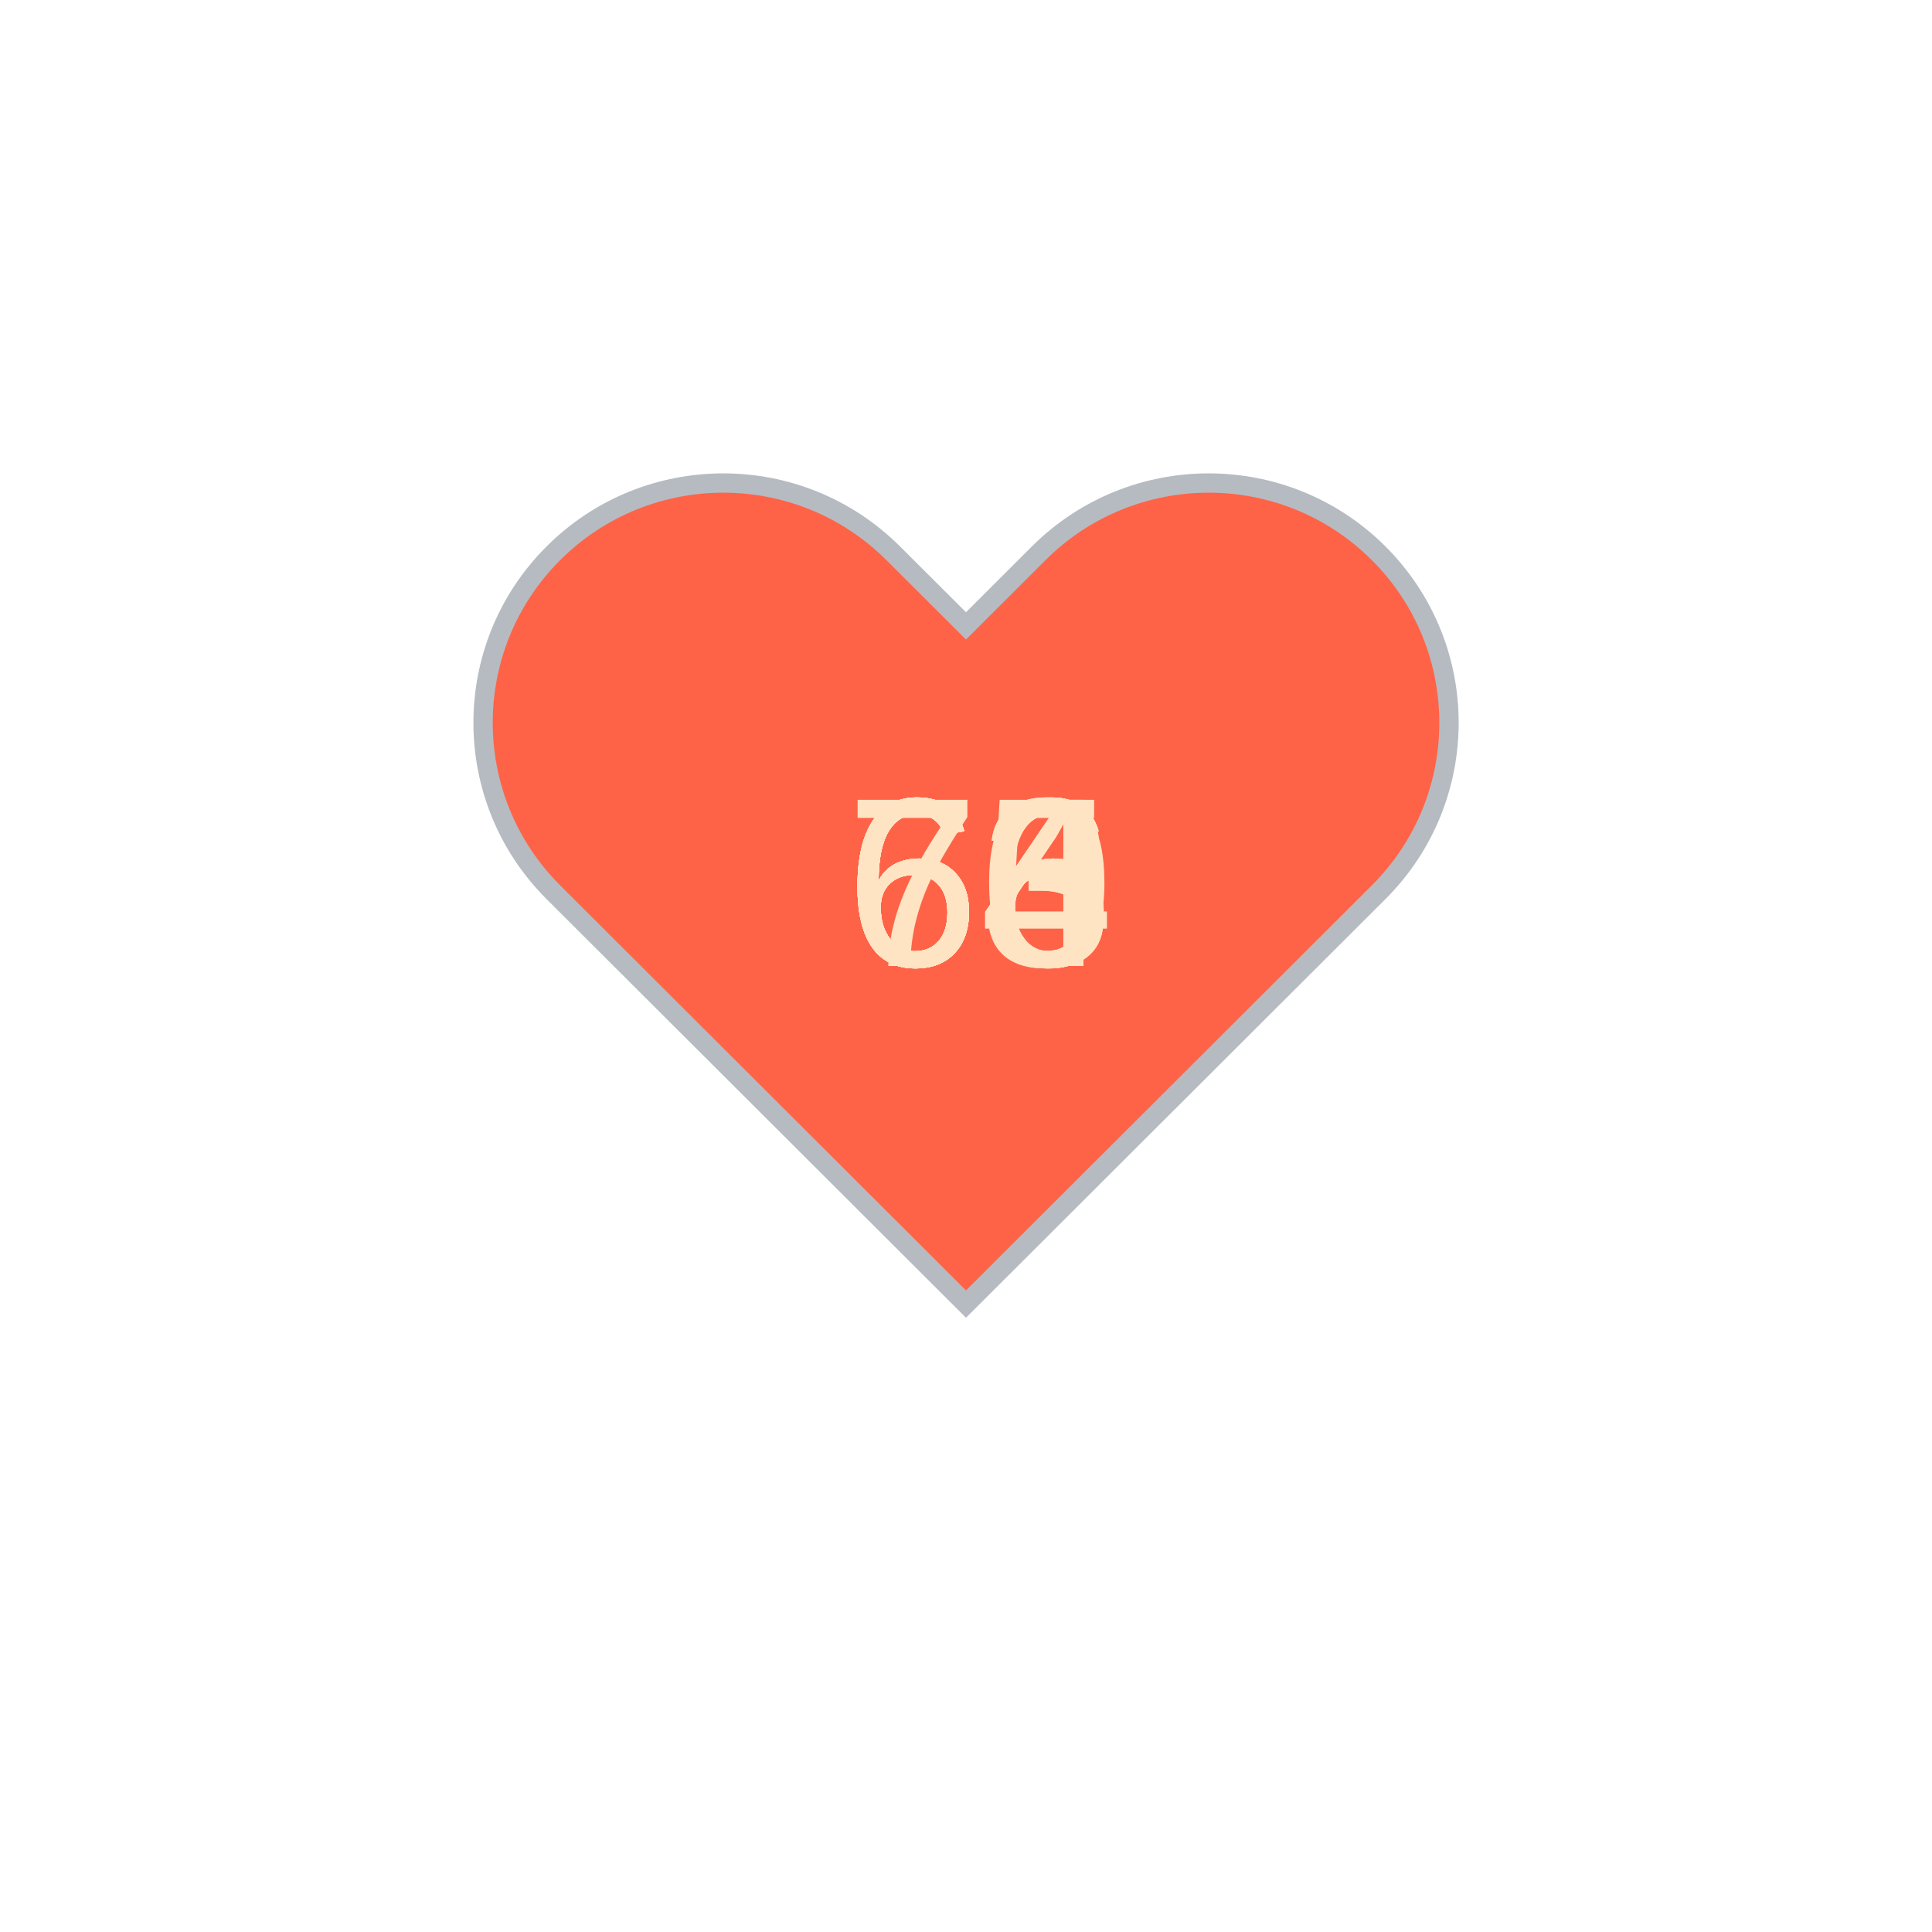
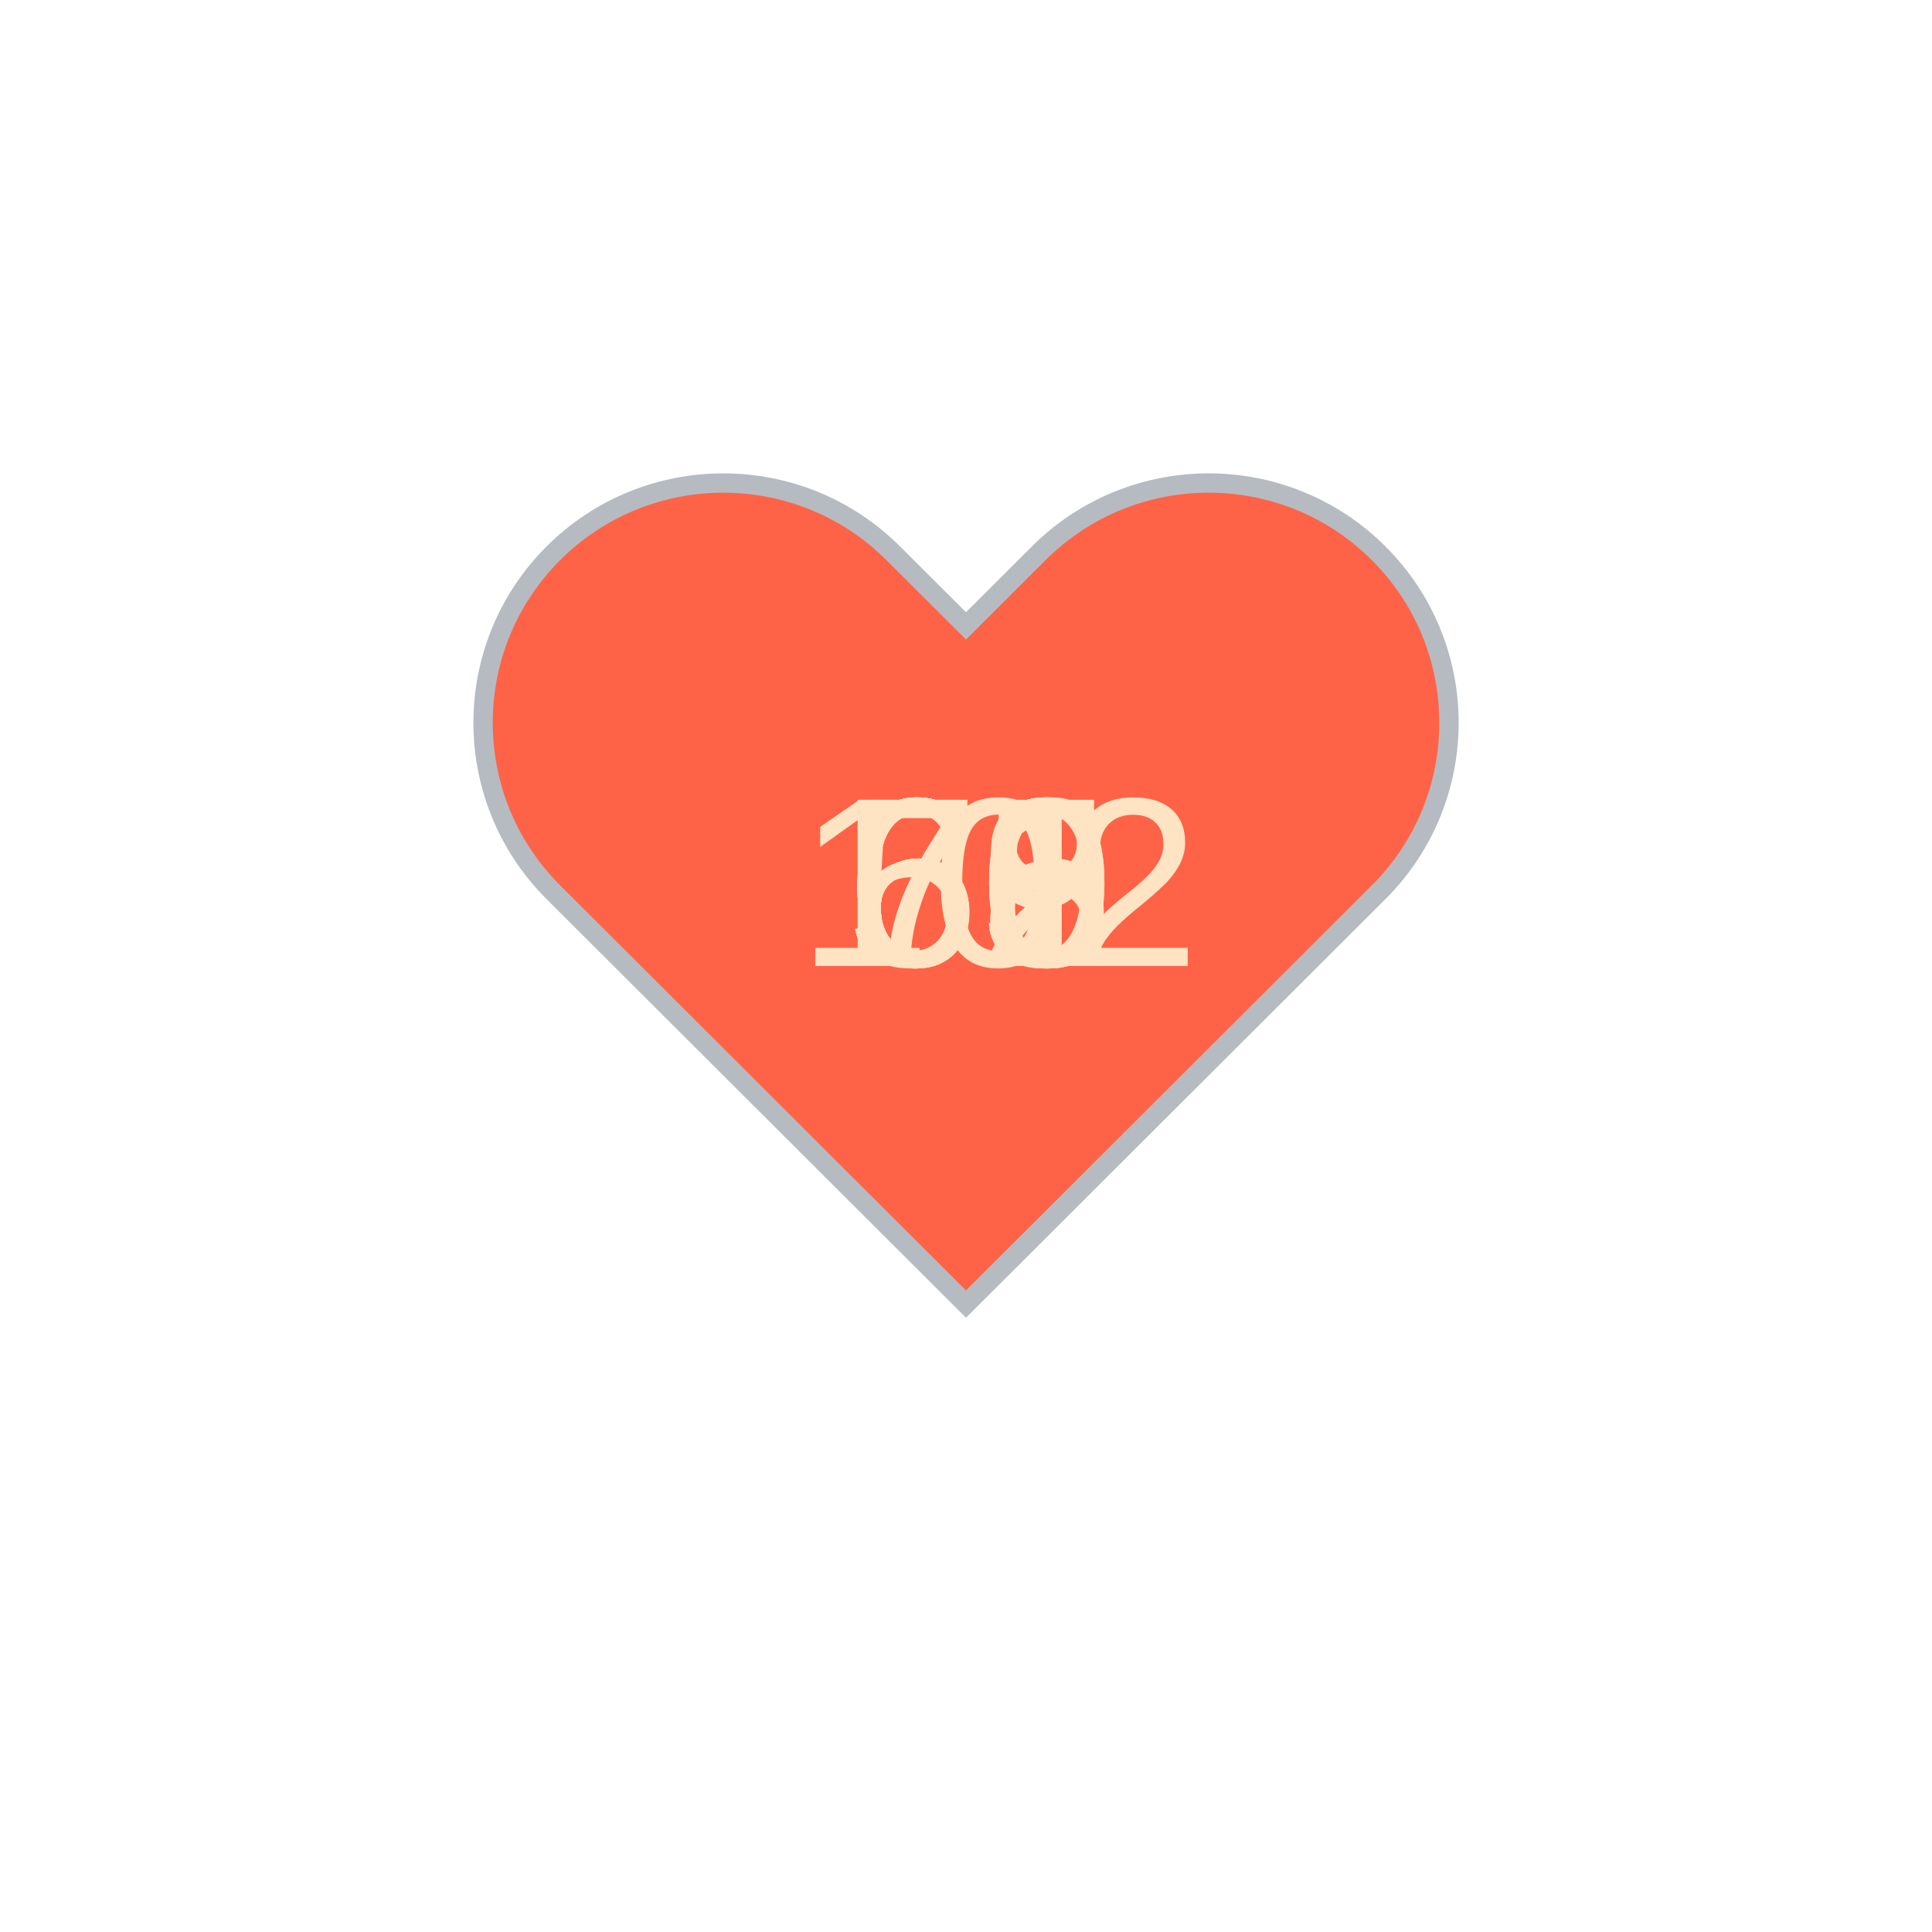
<svg xmlns="http://www.w3.org/2000/svg" baseProfile="full" height="150" version="1.1" viewBox="0,0,200,200" width="150">
  <defs />
  <g transform="translate(100 100)">
    <path d="M92.71,7.27L92.71,7.27c-9.71-9.69-25.46-9.69-35.18,0L50,14.79l-7.54-7.52C32.75-2.42,17-2.42,7.29,7.27v0 c-9.71,9.69-9.71,25.41,0,35.1L50,85l42.71-42.63C102.43,32.68,102.43,16.96,92.71,7.27z" fill="tomato" stroke="#B6BBC1" stroke-width="2" transform="translate(-50 -50)" />
    <animateTransform additive="sum" attributeName="transform" dur="1.2s" repeatCount="indefinite" type="scale" values="1; 1.5; 1.25; 1.5; 1.5; 1;" />
-     <text fill="bisque" style="font-size:25px; font-family:Arial" transform="translate(-12.5 0)">64<animate attributeName="visibility" dur="12.0s" keyTimes="0;0.1;0.2;0.3;0.4;0.5;0.6;0.7;0.8;0.9;1.0" repeatCount="indefinite" values="visible;hidden;hidden;hidden;hidden;hidden;hidden;hidden;hidden;hidden;hidden" />
+     <text fill="bisque" style="font-size:25px; font-family:Arial" transform="translate(-12.5 0)">65<animate attributeName="visibility" dur="12.0s" keyTimes="0;0.1;0.2;0.3;0.4;0.5;0.6;0.7;0.8;0.9;1.0" repeatCount="indefinite" values="visible;hidden;hidden;hidden;hidden;hidden;hidden;hidden;hidden;hidden;hidden" />
    </text>
-     <text fill="bisque" style="font-size:25px; font-family:Arial" transform="translate(-12.5 0)">66<animate attributeName="visibility" dur="12.0s" keyTimes="0;0.1;0.2;0.3;0.4;0.5;0.6;0.7;0.8;0.9;1.0" repeatCount="indefinite" values="hidden;visible;hidden;hidden;hidden;hidden;hidden;hidden;hidden;hidden;hidden" />
+     <text fill="bisque" style="font-size:25px; font-family:Arial" transform="translate(-12.5 0)">63<animate attributeName="visibility" dur="12.0s" keyTimes="0;0.1;0.2;0.3;0.4;0.5;0.6;0.7;0.8;0.9;1.0" repeatCount="indefinite" values="hidden;visible;hidden;hidden;hidden;hidden;hidden;hidden;hidden;hidden;hidden" />
    </text>
-     <text fill="bisque" style="font-size:25px; font-family:Arial" transform="translate(-12.5 0)">74<animate attributeName="visibility" dur="12.0s" keyTimes="0;0.1;0.2;0.3;0.4;0.5;0.6;0.7;0.8;0.9;1.0" repeatCount="indefinite" values="hidden;hidden;visible;hidden;hidden;hidden;hidden;hidden;hidden;hidden;hidden" />
+     <text fill="bisque" style="font-size:25px; font-family:Arial" transform="translate(-12.5 0)">66<animate attributeName="visibility" dur="12.0s" keyTimes="0;0.1;0.2;0.3;0.4;0.5;0.6;0.7;0.8;0.9;1.0" repeatCount="indefinite" values="hidden;hidden;visible;hidden;hidden;hidden;hidden;hidden;hidden;hidden;hidden" />
    </text>
-     <text fill="bisque" style="font-size:25px; font-family:Arial" transform="translate(-12.5 0)">66<animate attributeName="visibility" dur="12.0s" keyTimes="0;0.1;0.2;0.3;0.4;0.5;0.6;0.7;0.8;0.9;1.0" repeatCount="indefinite" values="hidden;hidden;hidden;visible;hidden;hidden;hidden;hidden;hidden;hidden;hidden" />
+     <text fill="bisque" style="font-size:25px; font-family:Arial" transform="translate(-12.5 0)">60<animate attributeName="visibility" dur="12.0s" keyTimes="0;0.1;0.2;0.3;0.4;0.5;0.6;0.7;0.8;0.9;1.0" repeatCount="indefinite" values="hidden;hidden;hidden;visible;hidden;hidden;hidden;hidden;hidden;hidden;hidden" />
    </text>
-     <text fill="bisque" style="font-size:25px; font-family:Arial" transform="translate(-12.5 0)">63<animate attributeName="visibility" dur="12.0s" keyTimes="0;0.1;0.2;0.3;0.4;0.5;0.6;0.7;0.8;0.9;1.0" repeatCount="indefinite" values="hidden;hidden;hidden;hidden;visible;hidden;hidden;hidden;hidden;hidden;hidden" />
+     <text fill="bisque" style="font-size:25px; font-family:Arial" transform="translate(-12.5 0)">59<animate attributeName="visibility" dur="12.0s" keyTimes="0;0.1;0.2;0.3;0.4;0.5;0.6;0.7;0.8;0.9;1.0" repeatCount="indefinite" values="hidden;hidden;hidden;hidden;visible;hidden;hidden;hidden;hidden;hidden;hidden" />
    </text>
-     <text fill="bisque" style="font-size:25px; font-family:Arial" transform="translate(-12.5 0)">66<animate attributeName="visibility" dur="12.0s" keyTimes="0;0.1;0.2;0.3;0.4;0.5;0.6;0.7;0.8;0.9;1.0" repeatCount="indefinite" values="hidden;hidden;hidden;hidden;hidden;visible;hidden;hidden;hidden;hidden;hidden" />
+     <text fill="bisque" style="font-size:25px; font-family:Arial" transform="translate(-12.5 0)">61<animate attributeName="visibility" dur="12.0s" keyTimes="0;0.1;0.2;0.3;0.4;0.5;0.6;0.7;0.8;0.9;1.0" repeatCount="indefinite" values="hidden;hidden;hidden;hidden;hidden;visible;hidden;hidden;hidden;hidden;hidden" />
    </text>
-     <text fill="bisque" style="font-size:25px; font-family:Arial" transform="translate(-12.5 0)">65<animate attributeName="visibility" dur="12.0s" keyTimes="0;0.1;0.2;0.3;0.4;0.5;0.6;0.7;0.8;0.9;1.0" repeatCount="indefinite" values="hidden;hidden;hidden;hidden;hidden;hidden;visible;hidden;hidden;hidden;hidden" />
+     <text fill="bisque" style="font-size:25px; font-family:Arial" transform="translate(-12.5 0)">68<animate attributeName="visibility" dur="12.0s" keyTimes="0;0.1;0.2;0.3;0.4;0.5;0.6;0.7;0.8;0.9;1.0" repeatCount="indefinite" values="hidden;hidden;hidden;hidden;hidden;hidden;visible;hidden;hidden;hidden;hidden" />
    </text>
-     <text fill="bisque" style="font-size:25px; font-family:Arial" transform="translate(-12.5 0)">63<animate attributeName="visibility" dur="12.0s" keyTimes="0;0.1;0.2;0.3;0.4;0.5;0.6;0.7;0.8;0.9;1.0" repeatCount="indefinite" values="hidden;hidden;hidden;hidden;hidden;hidden;hidden;visible;hidden;hidden;hidden" />
+     <text fill="bisque" style="font-size:25px; font-family:Arial" transform="translate(-12.5 0)">62<animate attributeName="visibility" dur="12.0s" keyTimes="0;0.1;0.2;0.3;0.4;0.5;0.6;0.7;0.8;0.9;1.0" repeatCount="indefinite" values="hidden;hidden;hidden;hidden;hidden;hidden;hidden;visible;hidden;hidden;hidden" />
    </text>
-     <text fill="bisque" style="font-size:25px; font-family:Arial" transform="translate(-12.5 0)">66<animate attributeName="visibility" dur="12.0s" keyTimes="0;0.1;0.2;0.3;0.4;0.5;0.6;0.7;0.8;0.9;1.0" repeatCount="indefinite" values="hidden;hidden;hidden;hidden;hidden;hidden;hidden;hidden;visible;hidden;hidden" />
+     <text fill="bisque" style="font-size:25px; font-family:Arial" transform="translate(-12.5 0)">70<animate attributeName="visibility" dur="12.0s" keyTimes="0;0.1;0.2;0.3;0.4;0.5;0.6;0.7;0.8;0.9;1.0" repeatCount="indefinite" values="hidden;hidden;hidden;hidden;hidden;hidden;hidden;hidden;visible;hidden;hidden" />
    </text>
-     <text fill="bisque" style="font-size:25px; font-family:Arial" transform="translate(-12.5 0)">60<animate attributeName="visibility" dur="12.0s" keyTimes="0;0.1;0.2;0.3;0.4;0.5;0.6;0.7;0.8;0.9;1.0" repeatCount="indefinite" values="hidden;hidden;hidden;hidden;hidden;hidden;hidden;hidden;hidden;visible;hidden" />
+     <text fill="bisque" style="font-size:25px; font-family:Arial" transform="translate(-17.5 0)">102<animate attributeName="visibility" dur="12.0s" keyTimes="0;0.1;0.2;0.3;0.4;0.5;0.6;0.7;0.8;0.9;1.0" repeatCount="indefinite" values="hidden;hidden;hidden;hidden;hidden;hidden;hidden;hidden;hidden;visible;hidden" />
    </text>
  </g>
</svg>
